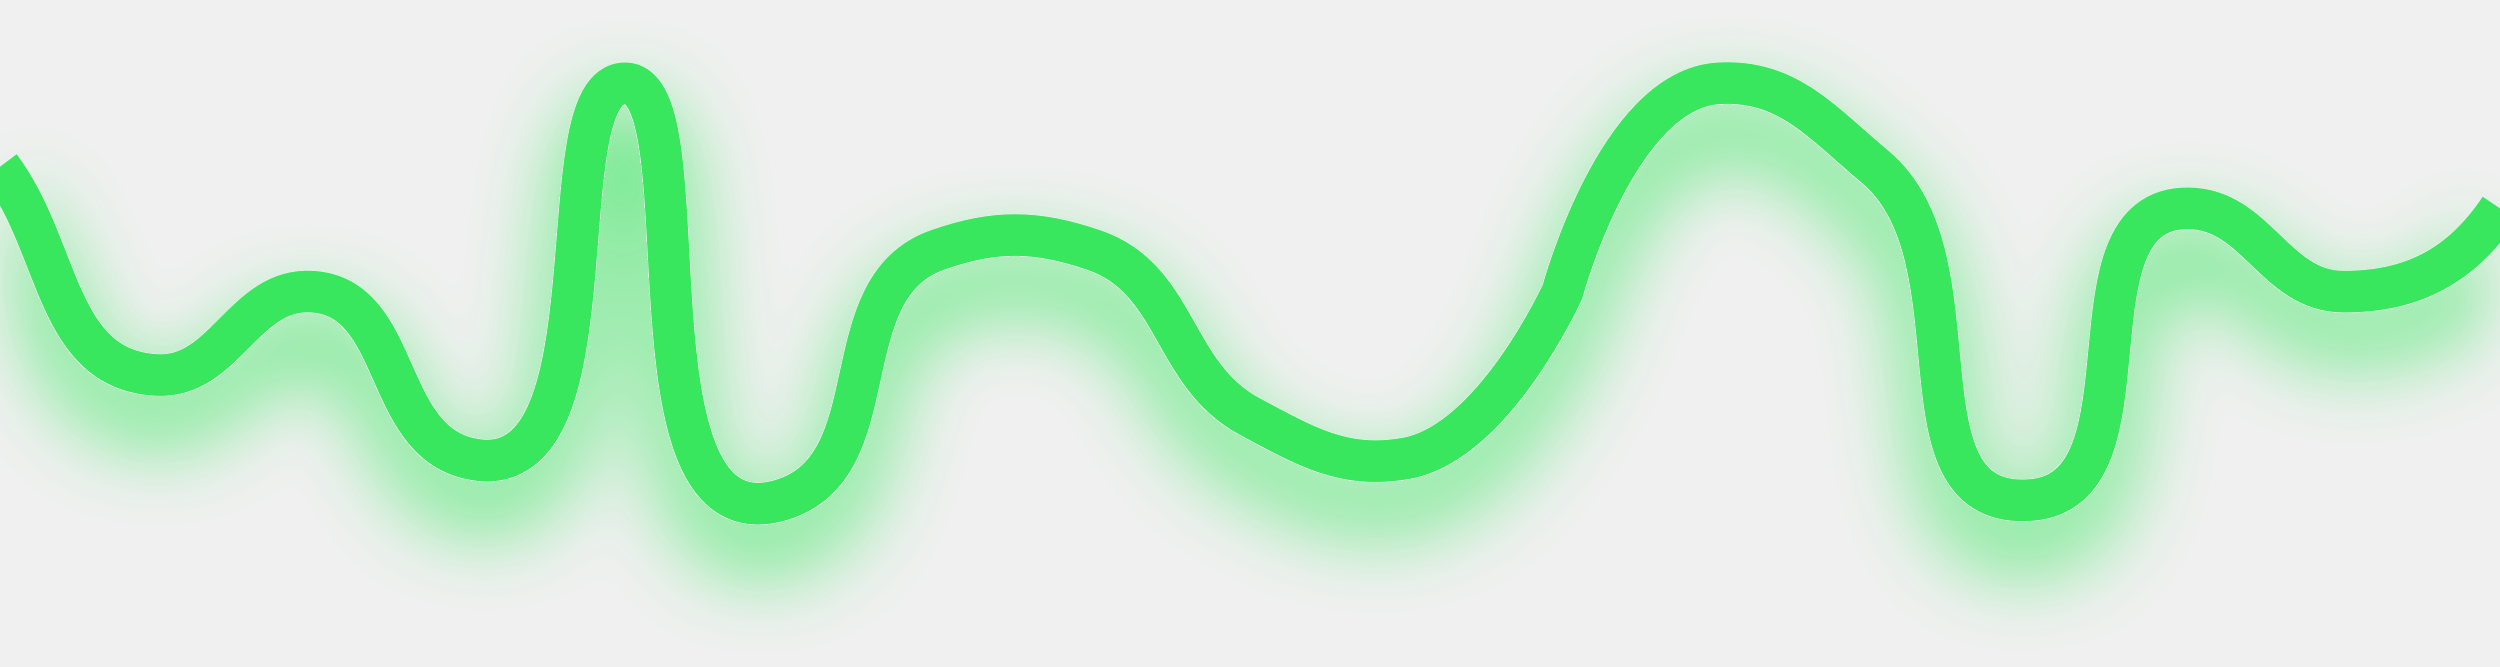
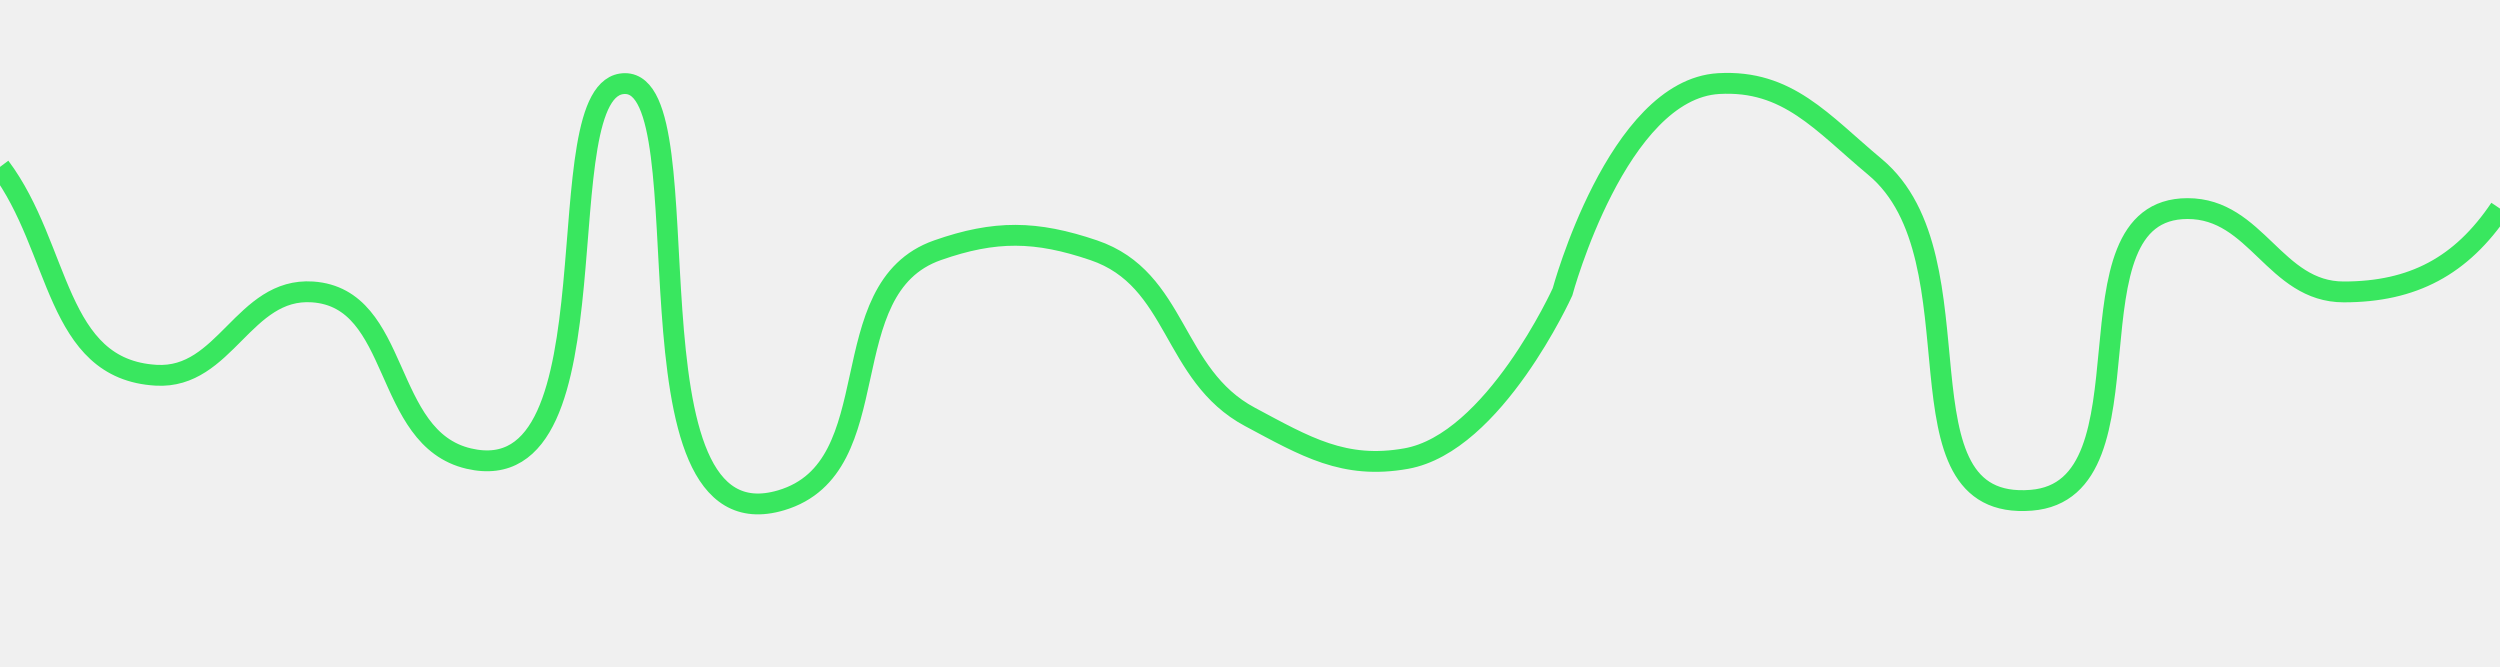
<svg xmlns="http://www.w3.org/2000/svg" width="60" height="16" viewBox="0 0 60 16" fill="none">
  <g clip-path="url(#clip0_152_30)">
-     <g filter="url(#filter0_d_152_30)">
-       <path d="M0 4C1.464 5.953 1.313 8.861 3.75 9C5.407 9.094 5.844 6.889 7.5 7C9.636 7.143 9.165 10.512 11.25 11C14.958 11.867 13 2 15 2C17 2 14.754 13.193 18.75 12C21.398 11.209 19.893 6.915 22.5 6C23.882 5.515 24.863 5.529 26.25 6C28.277 6.689 28.111 8.992 30 10C31.337 10.713 32.258 11.266 33.75 11C35.858 10.624 37.5 7 37.5 7C37.5 7 38.813 2.139 41.25 2C42.907 1.906 43.725 2.937 45 4C47.65 6.21 45.31 12.273 48.75 12C51.842 11.755 49.399 5.003 52.5 5C54.16 4.998 54.59 7 56.25 7C57.91 7 59.075 6.378 60 5" stroke="#39E75F" />
-     </g>
+     <path d="M0 4.006C1.464 5.959 1.313 8.867 3.75 9.006C5.407 9.1 5.844 6.895 7.5 7.006C9.636 7.15 9.165 10.519 11.25 11.006C14.958 11.873 13 2.006 15 2.006C17 2.006 14.754 13.199 18.75 12.006C21.398 11.216 19.893 6.921 22.5 6.006C23.882 5.521 24.863 5.535 26.25 6.006C28.277 6.695 28.111 8.998 30 10.006C31.337 10.72 32.258 11.272 33.75 11.006C35.858 10.63 37.5 7.006 37.5 7.006C37.5 7.006 38.813 2.145 41.25 2.006C42.907 1.912 43.725 2.943 45 4.006C47.65 6.216 45.31 12.279 48.75 12.006C51.842 11.761 49.399 5.009 52.5 5.006C54.16 5.004 54.59 7.006 56.25 7.006C57.91 7.006 59.075 6.384 60 5.006" stroke="#39E75F" stroke-width="0.5" />
  </g>
  <defs>
-     <filter id="filter0_d_152_30" x="-2.4" y="0.494" width="64.815" height="15.095" filterUnits="userSpaceOnUse" color-interpolation-filters="sRGB">
-       <feFlood flood-opacity="0" result="BackgroundImageFix" />
-       <feColorMatrix in="SourceAlpha" type="matrix" values="0 0 0 0 0 0 0 0 0 0 0 0 0 0 0 0 0 0 127 0" result="hardAlpha" />
-       <feOffset dy="1" />
-       <feGaussianBlur stdDeviation="1" />
-       <feComposite in2="hardAlpha" operator="out" />
-       <feColorMatrix type="matrix" values="0 0 0 0 0.224 0 0 0 0 0.906 0 0 0 0 0.373 0 0 0 1 0" />
-       <feBlend mode="normal" in2="BackgroundImageFix" result="effect1_dropShadow_152_30" />
-       <feBlend mode="normal" in="SourceGraphic" in2="effect1_dropShadow_152_30" result="shape" />
-     </filter>
    <clipPath id="clip0_152_30">
      <rect width="60" height="16" fill="white" />
    </clipPath>
  </defs>
</svg>
